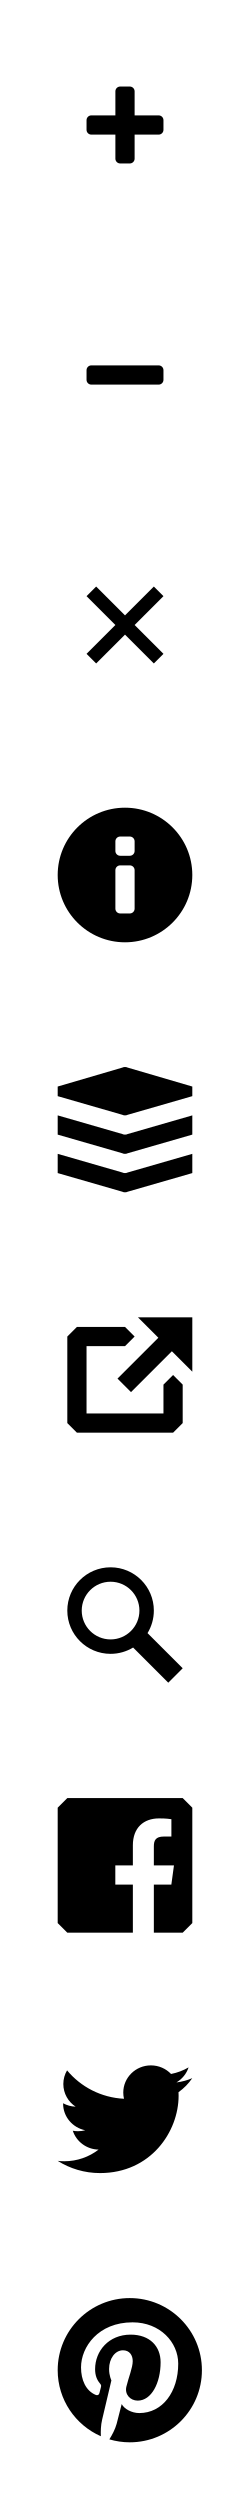
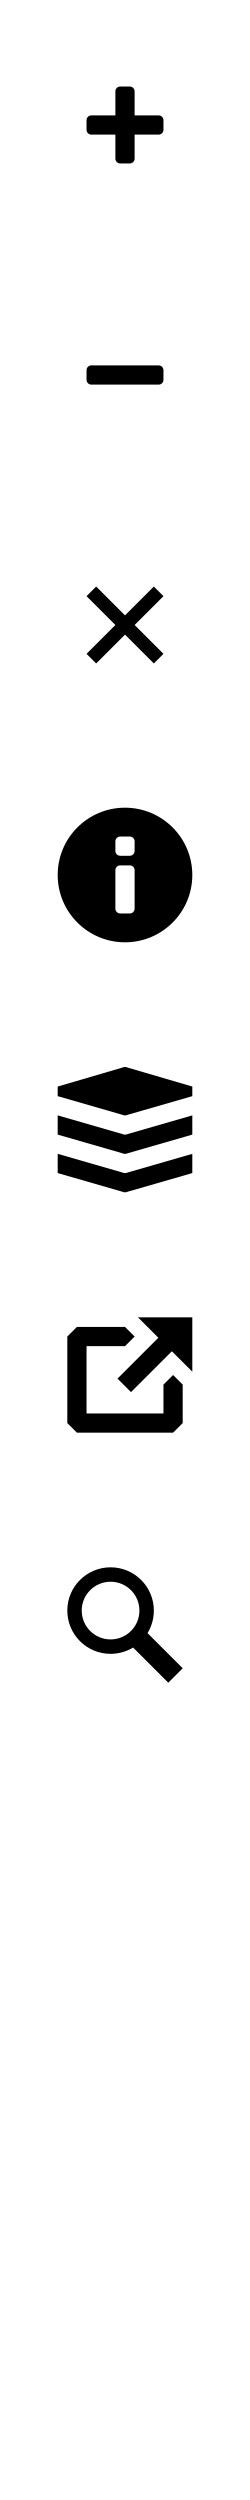
<svg xmlns="http://www.w3.org/2000/svg" width="26" height="260" viewBox="0 0 26 260">
  <g id="sprite" fill="#000000">
    <path id="zoomIn" d="m 12.5,9 c -0.277,0 -0.5,0.223 -0.5,0.5 l 0,2.5 -2.5,0 c -0.277,0 -0.5,0.223 -0.5,0.5 l 0,1 c 0,0.277 0.223,0.5 0.5,0.5 l 2.5,0 0,2.5 c 0,0.277 0.223,0.5 0.5,0.5 l 1,0 c 0.277,0 0.5,-0.223 0.5,-0.5 l 0,-2.5 2.5,0 c 0.277,0 0.5,-0.223 0.5,-0.5 l 0,-1 c 0,-0.277 -0.223,-0.5 -0.5,-0.5 l -2.5,0 0,-2.5 c 0,-0.277 -0.223,-0.5 -0.5,-0.5 z" />
    <path id="zoomOut" d="M 9.5,38 C 9.223,38 9,38.223 9,38.5 l 0,1 C 9,39.777 9.223,40 9.5,40 l 7,0 c 0.277,0 0.5,-0.223 0.5,-0.5 l 0,-1 C 17,38.223 16.777,38 16.5,38 Z" />
    <path id="close" d="m 10,61 -1,1 3,3 -3,3 1,1 3,-3 3,3 1,-1 -3,-3 3,-3 -1,-1 -3,3 z" />
    <path id="info" d="m 13,84 c -3.866,0 -7,3.134 -7,7 0,3.866 3.134,7 7,7 3.866,0 7,-3.134 7,-7 0,-3.866 -3.134,-7 -7,-7 z m -0.5,3 1,0 c 0.277,0 0.5,0.223 0.5,0.5 l 0,1 c 0,0.277 -0.223,0.5 -0.5,0.5 l -1,0 c -0.277,0 -0.5,-0.223 -0.5,-0.5 l 0,-1 c 0,-0.277 0.223,-0.5 0.5,-0.5 z m 0,3 1,0 c 0.277,0 0.5,0.223 0.5,0.5 l 0,4 c 0,0.277 -0.223,0.5 -0.5,0.5 l -1,0 c -0.277,0 -0.5,-0.223 -0.5,-0.5 l 0,-4 c 0,-0.277 0.223,-0.5 0.5,-0.5 z" />
    <path id="layers" d="m 13,110.969 c -0.101,-5e-4 -0.193,0.015 -0.281,0.062 L 6,113 l 0,1 6.719,1.938 C 12.807,115.986 12.899,116 13,116 c 0.1,0 0.193,-0.015 0.281,-0.062 L 20,114 l 0,-1 -6.719,-1.969 c -0.088,-0.048 -0.182,-0.062 -0.281,-0.062 z M 6,118 l 6.719,1.938 C 12.807,119.986 12.899,120 13,120 c 0.1,0 0.193,-0.015 0.281,-0.062 L 20,118 l 0,-2 -6.719,1.938 C 13.193,117.986 13.1,118 13,118 c -0.101,0 -0.193,-0.015 -0.281,-0.062 L 6,116 Z m 0,4 6.719,1.938 C 12.807,123.986 12.899,124 13,124 c 0.1,0 0.193,-0.015 0.281,-0.062 L 20,122 l 0,-2 -6.719,1.938 C 13.193,121.986 13.1,122 13,122 c -0.101,0 -0.193,-0.015 -0.281,-0.062 L 6,120 Z" />
    <path id="share" d="m 14.344,137 2.125,2.125 -4.25,4.25 1.406,1.406 4.25,-4.25 2.125,2.125 0,-5.656 z m -6.344,1 -1,1 0,9 1,1 10,0 1,-1 0,-4 -1,-1 -1,1 0,3 -8,0 0,-7 4,0 1,-1 -1,-1 z" />
    <path id="search" d="m 11.5,163 c -2.485,0 -4.5,2.015 -4.5,4.5 0,2.485 2.015,4.5 4.5,4.5 0.854,0 1.663,-0.243 2.344,-0.656 l 3.656,3.656 1.5,-1.5 -3.656,-3.656 c 0.413,-0.68 0.656,-1.49 0.656,-2.344 0,-2.485 -2.015,-4.5 -4.5,-4.5 z m 0,1.5 c 1.657,0 3,1.343 3,3 0,1.657 -1.343,3 -3,3 -1.657,0 -3,-1.343 -3,-3 0,-1.657 1.343,-3 3,-3 z" />
-     <path id="facebook" d="m 7,187 -1,1 0,12 1,1 6.818,1e-5 0,-5 -1.825,0 0,-2 1.825,0 0,-2.093 c 0,-1.808 1.104,-2.793 2.717,-2.793 0.773,0 1.097,0.058 1.29,0.083 l 0,1.802 -0.779,5.2e-4 C 16.17,191 16,191.417 16,192.029 l 0,1.971 2.092,0 -0.272,2 -1.82,0 0,5 3,-1e-5 1,-1 0,-12 -1,-1 z" />
-     <path id="twitter" d="m 20,216.126 c -0.515,0.225 -1.069,0.377 -1.65,0.445 0.593,-0.35 1.048,-0.904 1.263,-1.564 -0.555,0.324 -1.17,0.559 -1.824,0.686 C 17.265,215.143 16.519,214.8 15.692,214.8 c -1.586,0 -2.872,1.266 -2.872,2.828 0,0.222 0.025,0.438 0.075,0.644 -2.387,-0.118 -4.503,-1.244 -5.92,-2.955 -0.247,0.418 -0.389,0.903 -0.389,1.422 0,0.981 0.507,1.847 1.278,2.354 -0.471,-0.015 -0.914,-0.142 -1.301,-0.354 -3e-4,0.012 -3e-4,0.024 -3e-4,0.035 0,1.37 0.99,2.513 2.304,2.773 -0.241,0.065 -0.495,0.099 -0.757,0.099 -0.185,0 -0.365,-0.018 -0.54,-0.051 0.365,1.123 1.426,1.941 2.683,1.964 -0.983,0.758 -2.221,1.211 -3.567,1.211 -0.232,0 -0.46,-0.013 -0.685,-0.04 C 7.272,225.532 8.781,226 10.403,226 c 5.283,0 8.172,-4.309 8.172,-8.046 0,-0.123 0,-0.245 -0.01,-0.366 0.561,-0.399 1.048,-0.897 1.433,-1.464" />
-     <path id="pinterest" d="M 13.5,239 C 9.358,239 6,242.358 6,246.5 c 0,3.071 1.847,5.709 4.489,6.869 -0.021,-0.524 -0.004,-1.152 0.131,-1.722 0.144,-0.609 0.965,-4.087 0.965,-4.087 0,0 -0.24,-0.479 -0.24,-1.187 0,-1.111 0.644,-1.942 1.446,-1.942 0.682,0 1.012,0.512 1.012,1.126 0,0.686 -0.437,1.712 -0.662,2.662 -0.188,0.796 0.399,1.445 1.184,1.445 1.421,0 2.378,-1.825 2.378,-3.988 0,-1.644 -1.107,-2.874 -3.121,-2.874 -2.275,0 -3.692,1.697 -3.692,3.592 0,0.653 0.193,1.114 0.494,1.471 0.139,0.164 0.158,0.23 0.108,0.418 -0.036,0.138 -0.119,0.47 -0.153,0.602 -0.05,0.19 -0.204,0.258 -0.376,0.188 -1.048,-0.428 -1.536,-1.575 -1.536,-2.865 0,-2.131 1.797,-4.685 5.36,-4.685 2.863,0 4.748,2.072 4.748,4.296 0,2.942 -1.636,5.14 -4.047,5.14 -0.81,0 -1.571,-0.438 -1.832,-0.935 0,0 -0.435,1.728 -0.528,2.062 -0.159,0.578 -0.47,1.156 -0.755,1.607 0.675,0.199 1.387,0.308 2.126,0.308 4.142,0 7.5,-3.358 7.5,-7.5 0,-4.142 -3.358,-7.5 -7.5,-7.5" />
  </g>
</svg>
